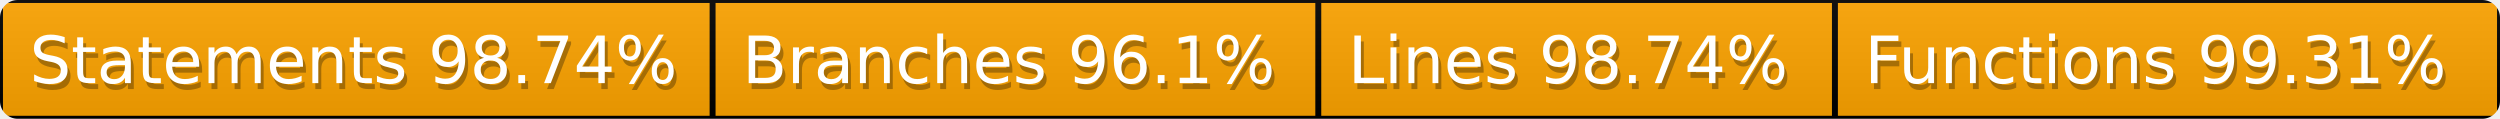
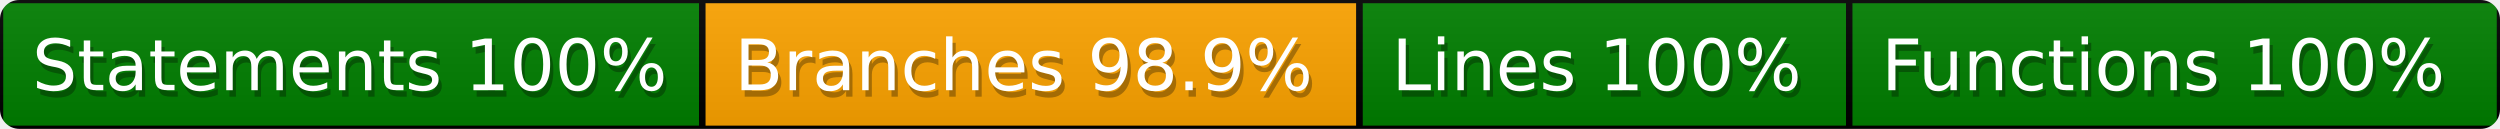
- <svg xmlns="http://www.w3.org/2000/svg" width="421" height="20">
+ <svg xmlns="http://www.w3.org/2000/svg" width="388" height="20">
  <defs>
    <style>text{font-size:11px;font-family:Verdana,DejaVu Sans,Geneva,sans-serif}text.shadow{fill:#010101;fill-opacity:.3}text.high{fill:#fff}</style>
    <linearGradient id="smooth" x2="0" y2="100%">
      <stop offset="0" stop-color="#aaa" stop-opacity=".1" />
      <stop offset="1" stop-opacity=".1" />
    </linearGradient>
    <mask id="round">
      <rect width="100%" height="100%" rx="3" fill="#fff" />
    </mask>
  </defs>
  <g id="bg" mask="url(#round)">
-     <path fill="orange" stroke="#000" d="M0 0h120v20H0zM120 0h102v20H120zM222 0h87v20h-87zM309 0h112v20H309z" />
-     <path fill="url(#smooth)" d="M0 0h421v20H0z" />
+     <path fill="green" stroke="#000" d="M0 0h109v20H0z" />
+     <path fill="orange" stroke="#000" d="M109 0h102v20H109z" />
+     <path fill="green" stroke="#000" d="M211 0h76v20h-76zM287 0h101v20H287z" />
+     <path fill="url(#smooth)" d="M0 0h388v20H0z" />
  </g>
  <g id="fg">
-     <text class="shadow" x="5.5" y="15">Statements 98.74%</text>
-     <text class="high" x="5" y="14">Statements 98.74%</text>
-     <text class="shadow" x="125.5" y="15">Branches 96.1%</text>
-     <text class="high" x="125" y="14">Branches 96.1%</text>
-     <text class="shadow" x="227.5" y="15">Lines 98.74%</text>
-     <text class="high" x="227" y="14">Lines 98.74%</text>
-     <text class="shadow" x="314.5" y="15">Functions 99.31%</text>
-     <text class="high" x="314" y="14">Functions 99.31%</text>
+     <text class="shadow" x="5.5" y="15">Statements 100%</text>
+     <text class="high" x="5" y="14">Statements 100%</text>
+     <text class="shadow" x="114.5" y="15">Branches 98.9%</text>
+     <text class="high" x="114" y="14">Branches 98.9%</text>
+     <text class="shadow" x="216.5" y="15">Lines 100%</text>
+     <text class="high" x="216" y="14">Lines 100%</text>
+     <text class="shadow" x="292.5" y="15">Functions 100%</text>
+     <text class="high" x="292" y="14">Functions 100%</text>
  </g>
</svg>
